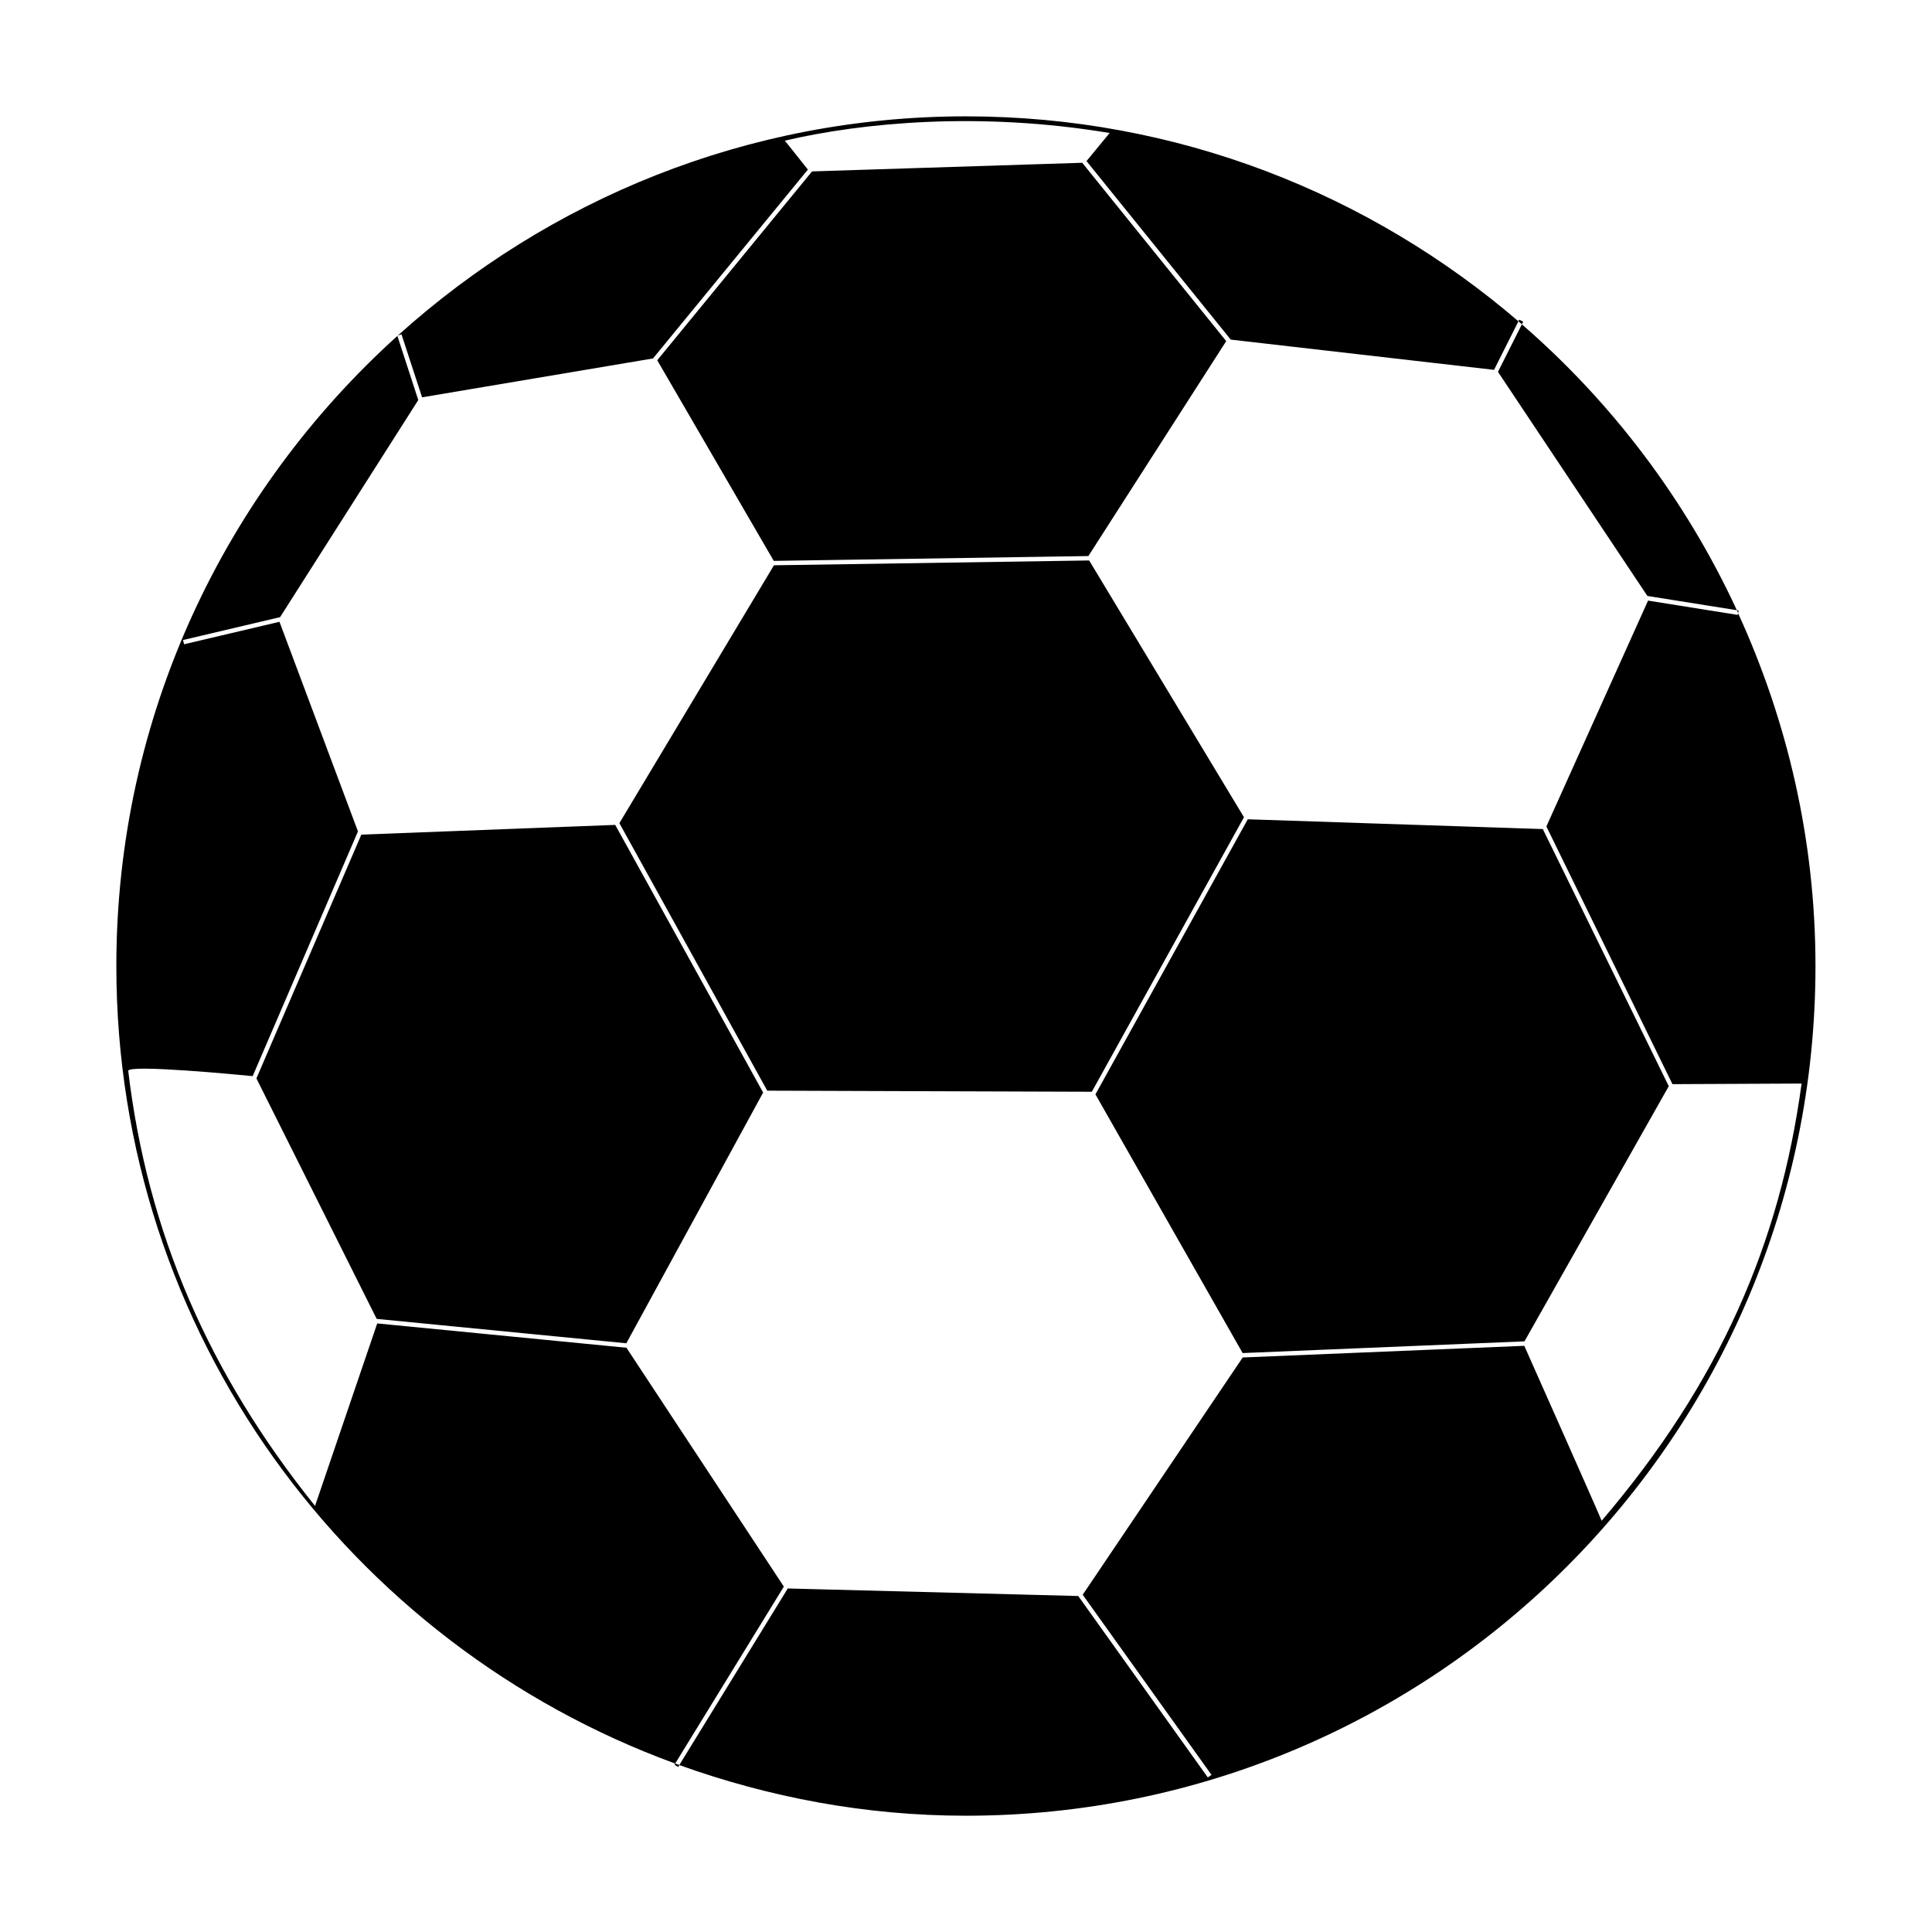
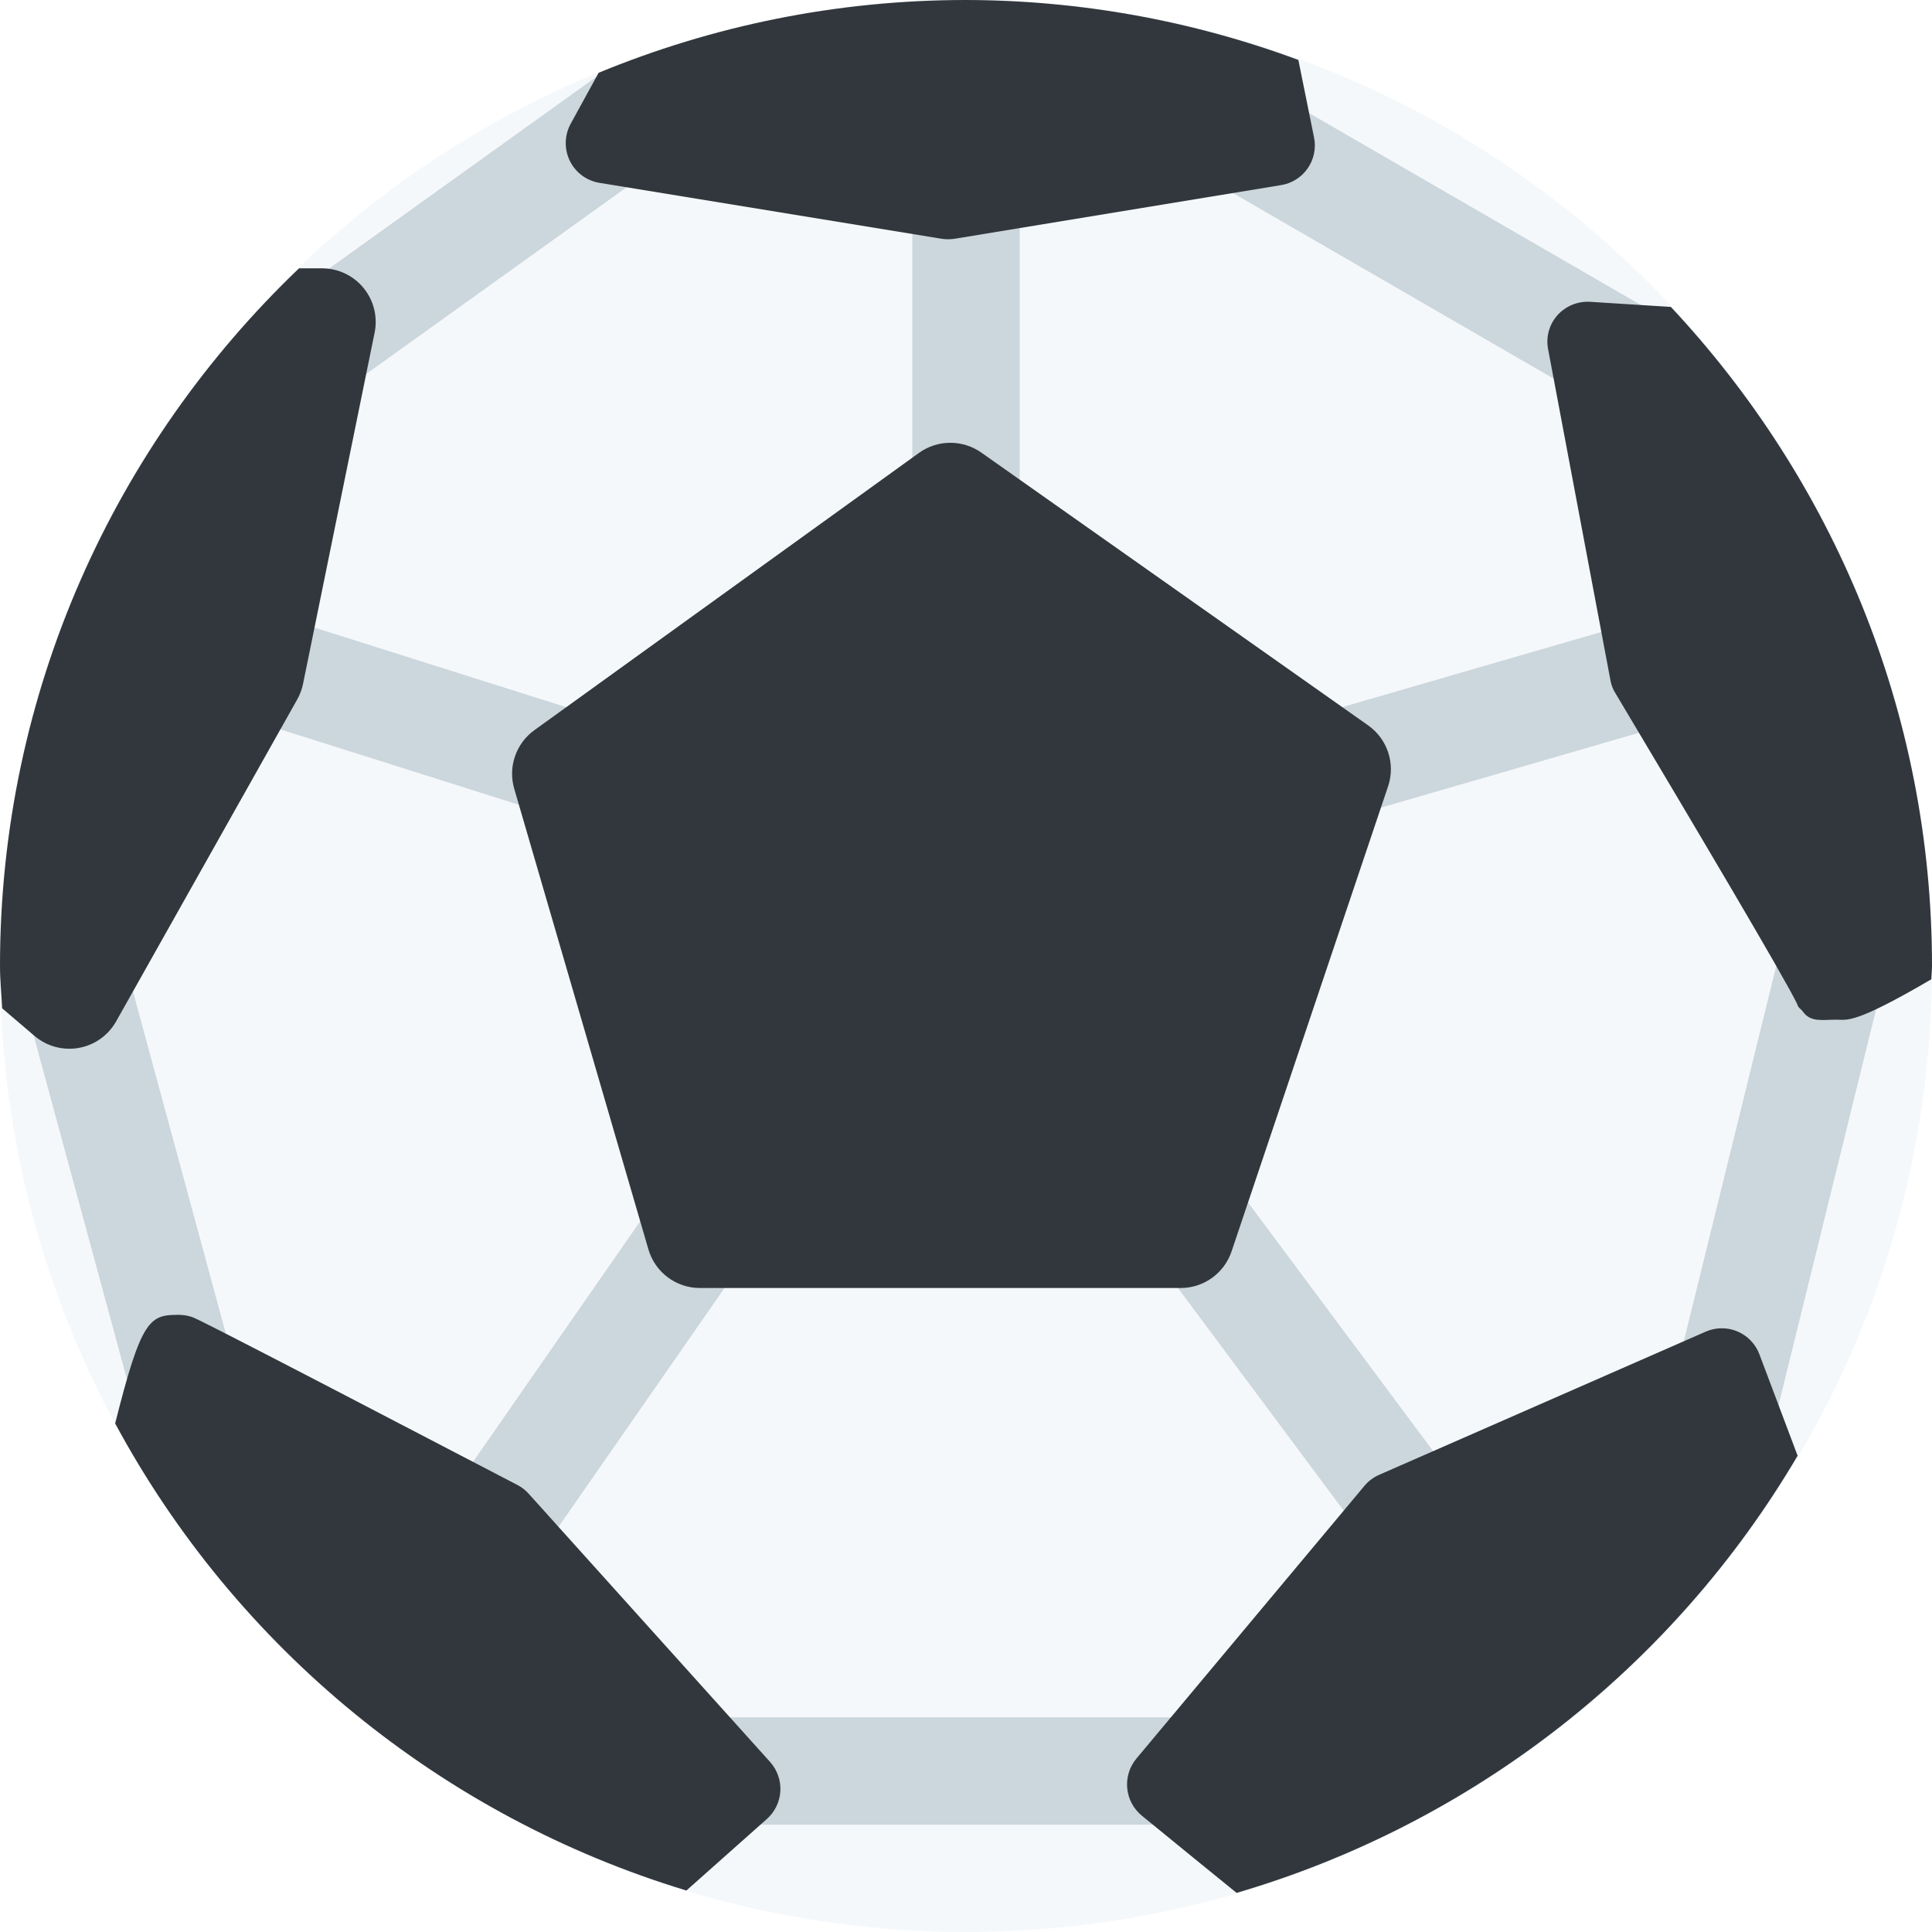
- <svg xmlns="http://www.w3.org/2000/svg" fill="#000000" width="800px" height="800px" viewBox="0 0 32 32" version="1.1">
-   <path d="M28.789 10.153c-0.006-0.015-0.014-0.030-0.021-0.046l0.029 0.005-0.008 0.041zM25.25 22.217l-4.668 0.194-2.438-4.285 2.523-4.556 4.887 0.162 2.086 4.259-2.39 4.226zM12.708 18.065l-2.449-4.431 2.56-4.271 5.221-0.080 2.564 4.253-2.52 4.547-5.376-0.018zM12.816 9.29l-1.93-3.323 2.564-3.128 4.475-0.143 2.385 2.954-2.283 3.56-5.211 0.080zM10.374 22.249l-4.135-0.404-1.992-3.983 1.738-4.038 4.205-0.161 2.45 4.433-2.266 4.153zM24.811 6.159l0.396-0.787c1.5 1.301 2.717 2.912 3.561 4.735l-1.482-0.236-2.475-3.712zM20.385 5.625l-2.389-2.957c0.059-0.072 0.377-0.459 0.383-0.465-2.141-0.358-4.094-0.175-5.381 0.127 0.009 0.006 0.319 0.398 0.383 0.479l-2.565 3.128-3.825 0.644-0.341-1.043-0.059 0.018c2.494-2.248 5.786-3.629 9.409-3.629 3.498 0 6.689 1.283 9.15 3.395l-0.404 0.804-4.361-0.501zM4.639 10.222l-1.608 0.379 0.018 0.070 1.58-0.372 1.3 3.472-1.744 4.053c-0.236-0.023-2.061-0.198-2.061-0.087 0.32 2.685 1.339 5.021 3.094 7.206l1.030-3.023 4.128 0.403 2.607 3.956-1.8 2.931c-5.395-1.971-9.256-7.133-9.256-13.21 0-4.146 1.803-7.86 4.655-10.436l0.346 1.062-2.289 3.596zM17.859 26.435l2.146 3.005 0.061-0.043-2.133-2.983 2.65-3.93 4.664-0.193c0.094 0.211 1.289 2.898 1.281 2.898 1.967-2.303 2.955-4.611 3.312-7.242-0.004 0-1.914 0.008-2.139 0.010l-2.088-4.268 1.684-3.741 1.486 0.237 0.004-0.031c0.816 1.782 1.283 3.758 1.283 5.847 0 7.772-6.301 14.073-14.072 14.073-1.669 0-3.262-0.306-4.747-0.839l1.797-2.925 4.811 0.125zM11.234 29.267l-0.062-0.038 0.012-0.020c0.023 0.009 0.047 0.017 0.070 0.025l-0.020 0.033zM6.581 5.56l0.011-0.004c-0.004 0.003-0.007 0.006-0.009 0.008l-0.002-0.004zM25.164 5.295l0.064 0.032-0.021 0.045c-0.020-0.017-0.037-0.034-0.057-0.051l0.014-0.026z" />
+ <svg xmlns="http://www.w3.org/2000/svg" width="800px" height="800px" viewBox="0 0 36 36" aria-hidden="true" role="img" class="iconify iconify--twemoji" preserveAspectRatio="xMidYMid meet">
+   <circle fill="#F5F8FA" cx="18" cy="18" r="18" />
+   <path d="M18 11a1 1 0 0 1-1-1V3a1 1 0 0 1 2 0v7a1 1 0 0 1-1 1zm-6.583 4.5a.99.99 0 0 1-.302-.047l-8.041-2.542a1 1 0 1 1 .603-1.907l8.042 2.542a1 1 0 0 1-.302 1.954zm13.625-.291a1.001 1.001 0 0 1-.278-1.961l6.75-1.958a1 1 0 0 1 .556 1.921l-6.75 1.958a.989.989 0 0 1-.278.04zm2.001 14.958a1 1 0 0 1-.803-.403l-5.459-7.333a1 1 0 1 1 1.604-1.194l5.459 7.333a1 1 0 0 1-.801 1.597zm-18.294-.083a1 1 0 0 1-.82-1.571l5.125-7.375a1 1 0 1 1 1.642 1.141l-5.125 7.375a.996.996 0 0 1-.822.43zM3.5 27.062c-.44 0-.844-.293-.965-.738L.347 18.262a1 1 0 1 1 1.931-.523l2.188 8.062a.998.998 0 0 1-.966 1.261zM22 34h-9a1 1 0 1 1 0-2h9a1 1 0 1 1 0 2zm10.126-6.875a.999.999 0 0 1-.971-1.239l2.125-8.625a1 1 0 1 1 1.941.479l-2.125 8.625c-.113.455-.521.76-.97.76zM30.312 7.688a.998.998 0 0 1-.5-.134L22.25 3.179a1 1 0 0 1-.364-1.367a.998.998 0 0 1 1.366-.365l7.562 4.375a1 1 0 0 1-.502 1.866zm-24.811 0a1 1 0 0 1-.584-1.813l6.188-4.438a1.001 1.001 0 0 1 1.167 1.625L6.083 7.5a1 1 0 0 1-.582.188z" fill="#CCD6DD" />
+   <path d="M25.493 13.516l-7.208-5.083a1.002 1.002 0 0 0-1.161.006l-7.167 5.167a1 1 0 0 0-.375 1.091l2.5 8.583a1 1 0 0 0 .96.72H22a1 1 0 0 0 .948-.681l2.917-8.667a1 1 0 0 0-.372-1.136zM1.292 19.542a1 1 0 0 0 .872-.51l3.375-6a1 1 0 0 0 .108-.291L6.98 6.2A.999.999 0 0 0 6 5h-.428C2.145 8.277 0 12.884 0 18c0 .266.028.525.04.788l.602.514c.182.156.413.24.65.24zm9.325-16.547a.748.748 0 0 0 .553.412l6.375 1.042a.823.823 0 0 0 .243 0l6.084-1a.748.748 0 0 0 .613-.889l-.292-1.443A17.912 17.912 0 0 0 18 0c-2.425 0-4.734.486-6.845 1.356l-.521.95a.752.752 0 0 0-.017.689zm20.517 2.724l-1.504-.095a.758.758 0 0 0-.609.249a.741.741 0 0 0-.175.63l1.167 6.198a.666.666 0 0 0 .093.224c1.492 2.504 3.152 5.301 3.381 5.782c.024.084.062.079.114.151c.14.195.372.142.612.142h.007c.198 0 .323.094 1.768-.753c.001-.083.012-.164.012-.247c0-4.753-1.856-9.064-4.866-12.281zM14.541 33.376a.755.755 0 0 0-.191-.544l-4.5-5a.746.746 0 0 0-.211-.163c-5.885-3.069-5.994-3.105-6.066-3.13a.8.8 0 0 0-.242-.039c-.537 0-.695.065-1.185 2.024a18.044 18.044 0 0 0 10.644 8.703l1.5-1.333a.753.753 0 0 0 .251-.518zm17.833-8.567a.747.747 0 0 0-.592.005l-6.083 2.667a.738.738 0 0 0-.274.205l-4.25 5.083a.752.752 0 0 0 .1 1.062c.683.559 1.261 1.03 1.767 1.44a18.017 18.017 0 0 0 10.454-8.146l-.712-1.889a.749.749 0 0 0-.41-.427z" fill="#31373D" />
</svg>
